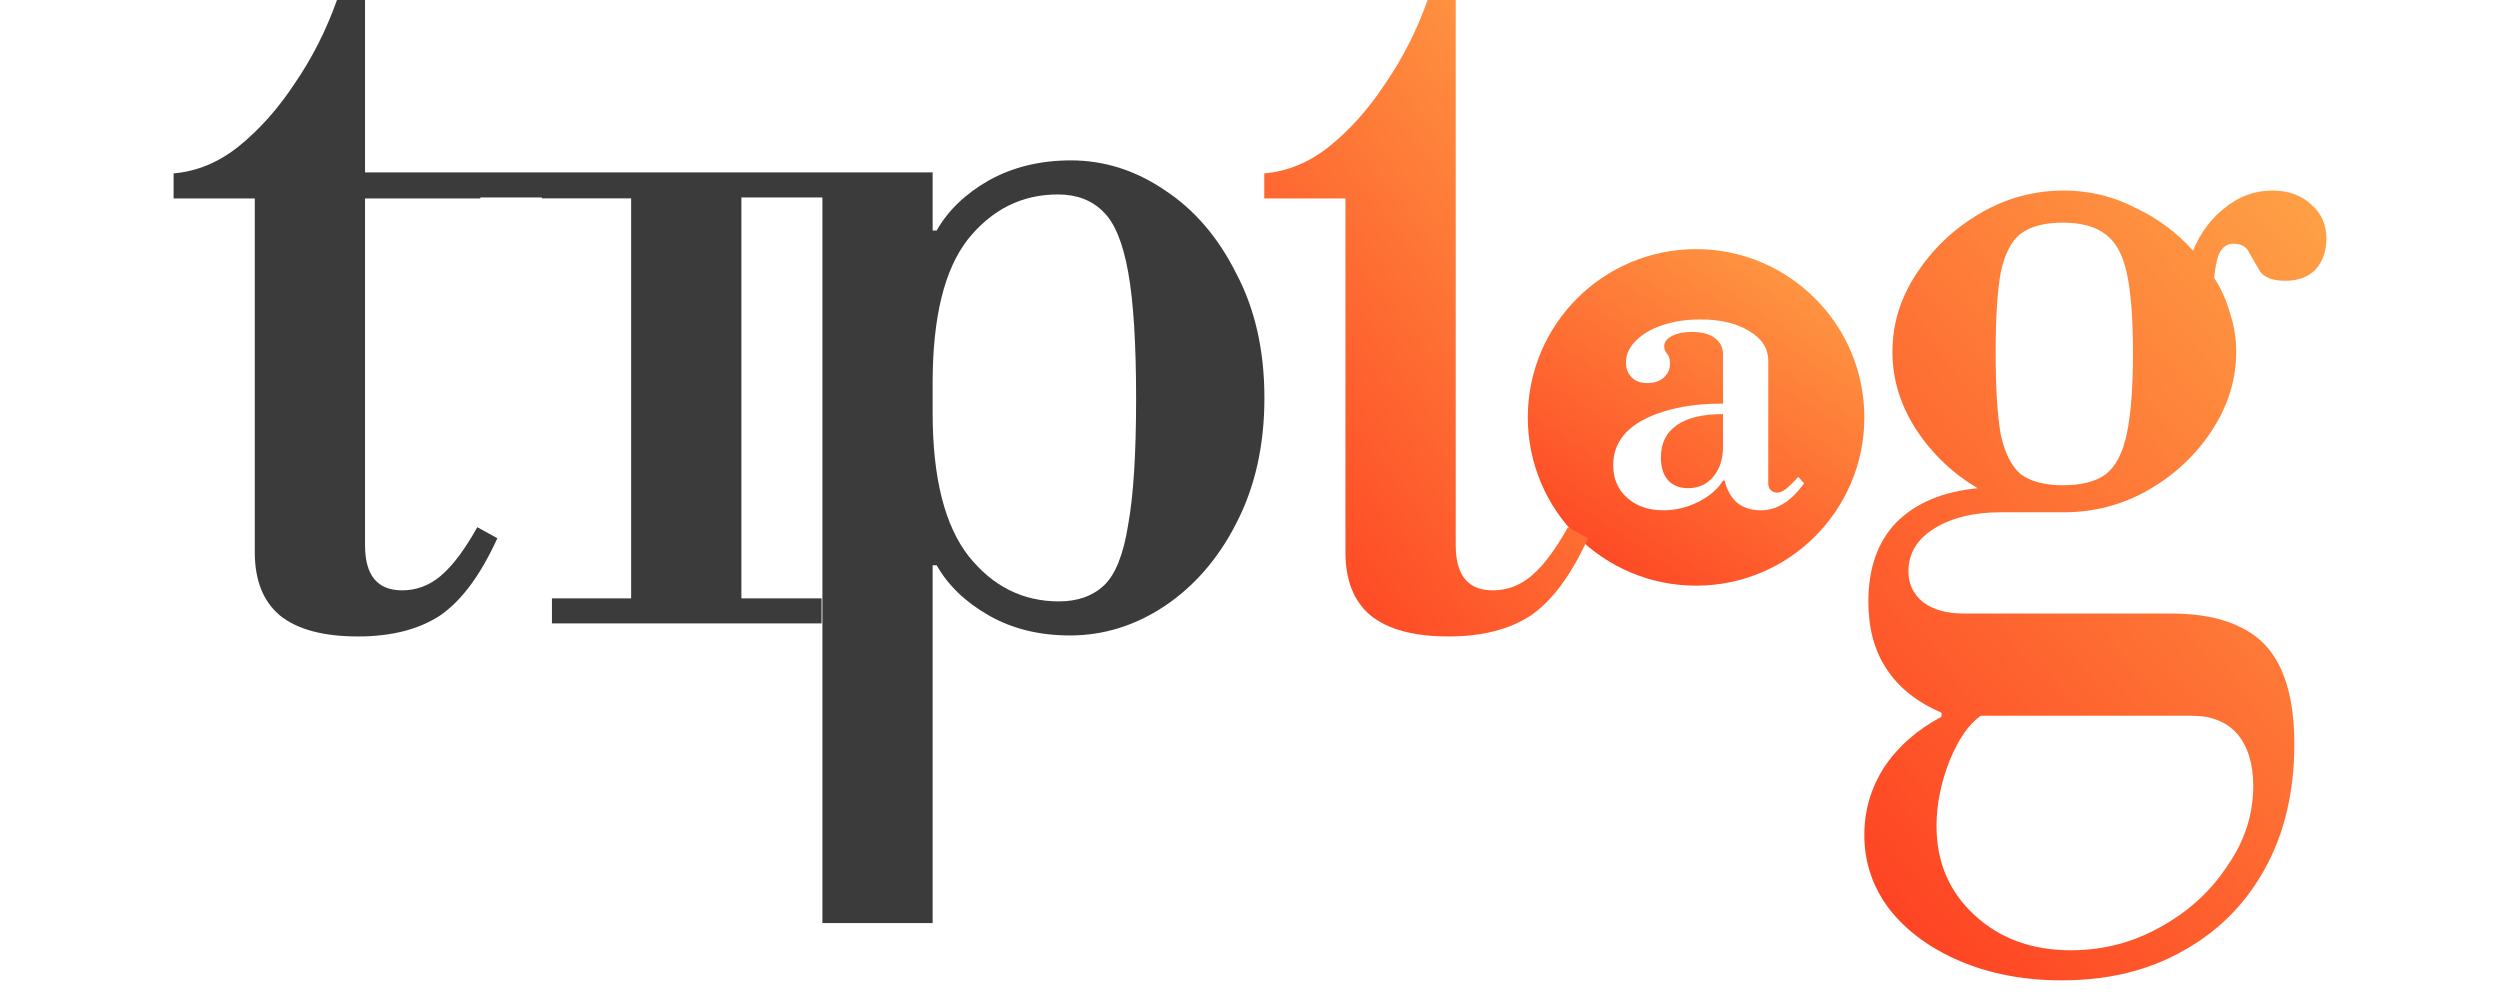
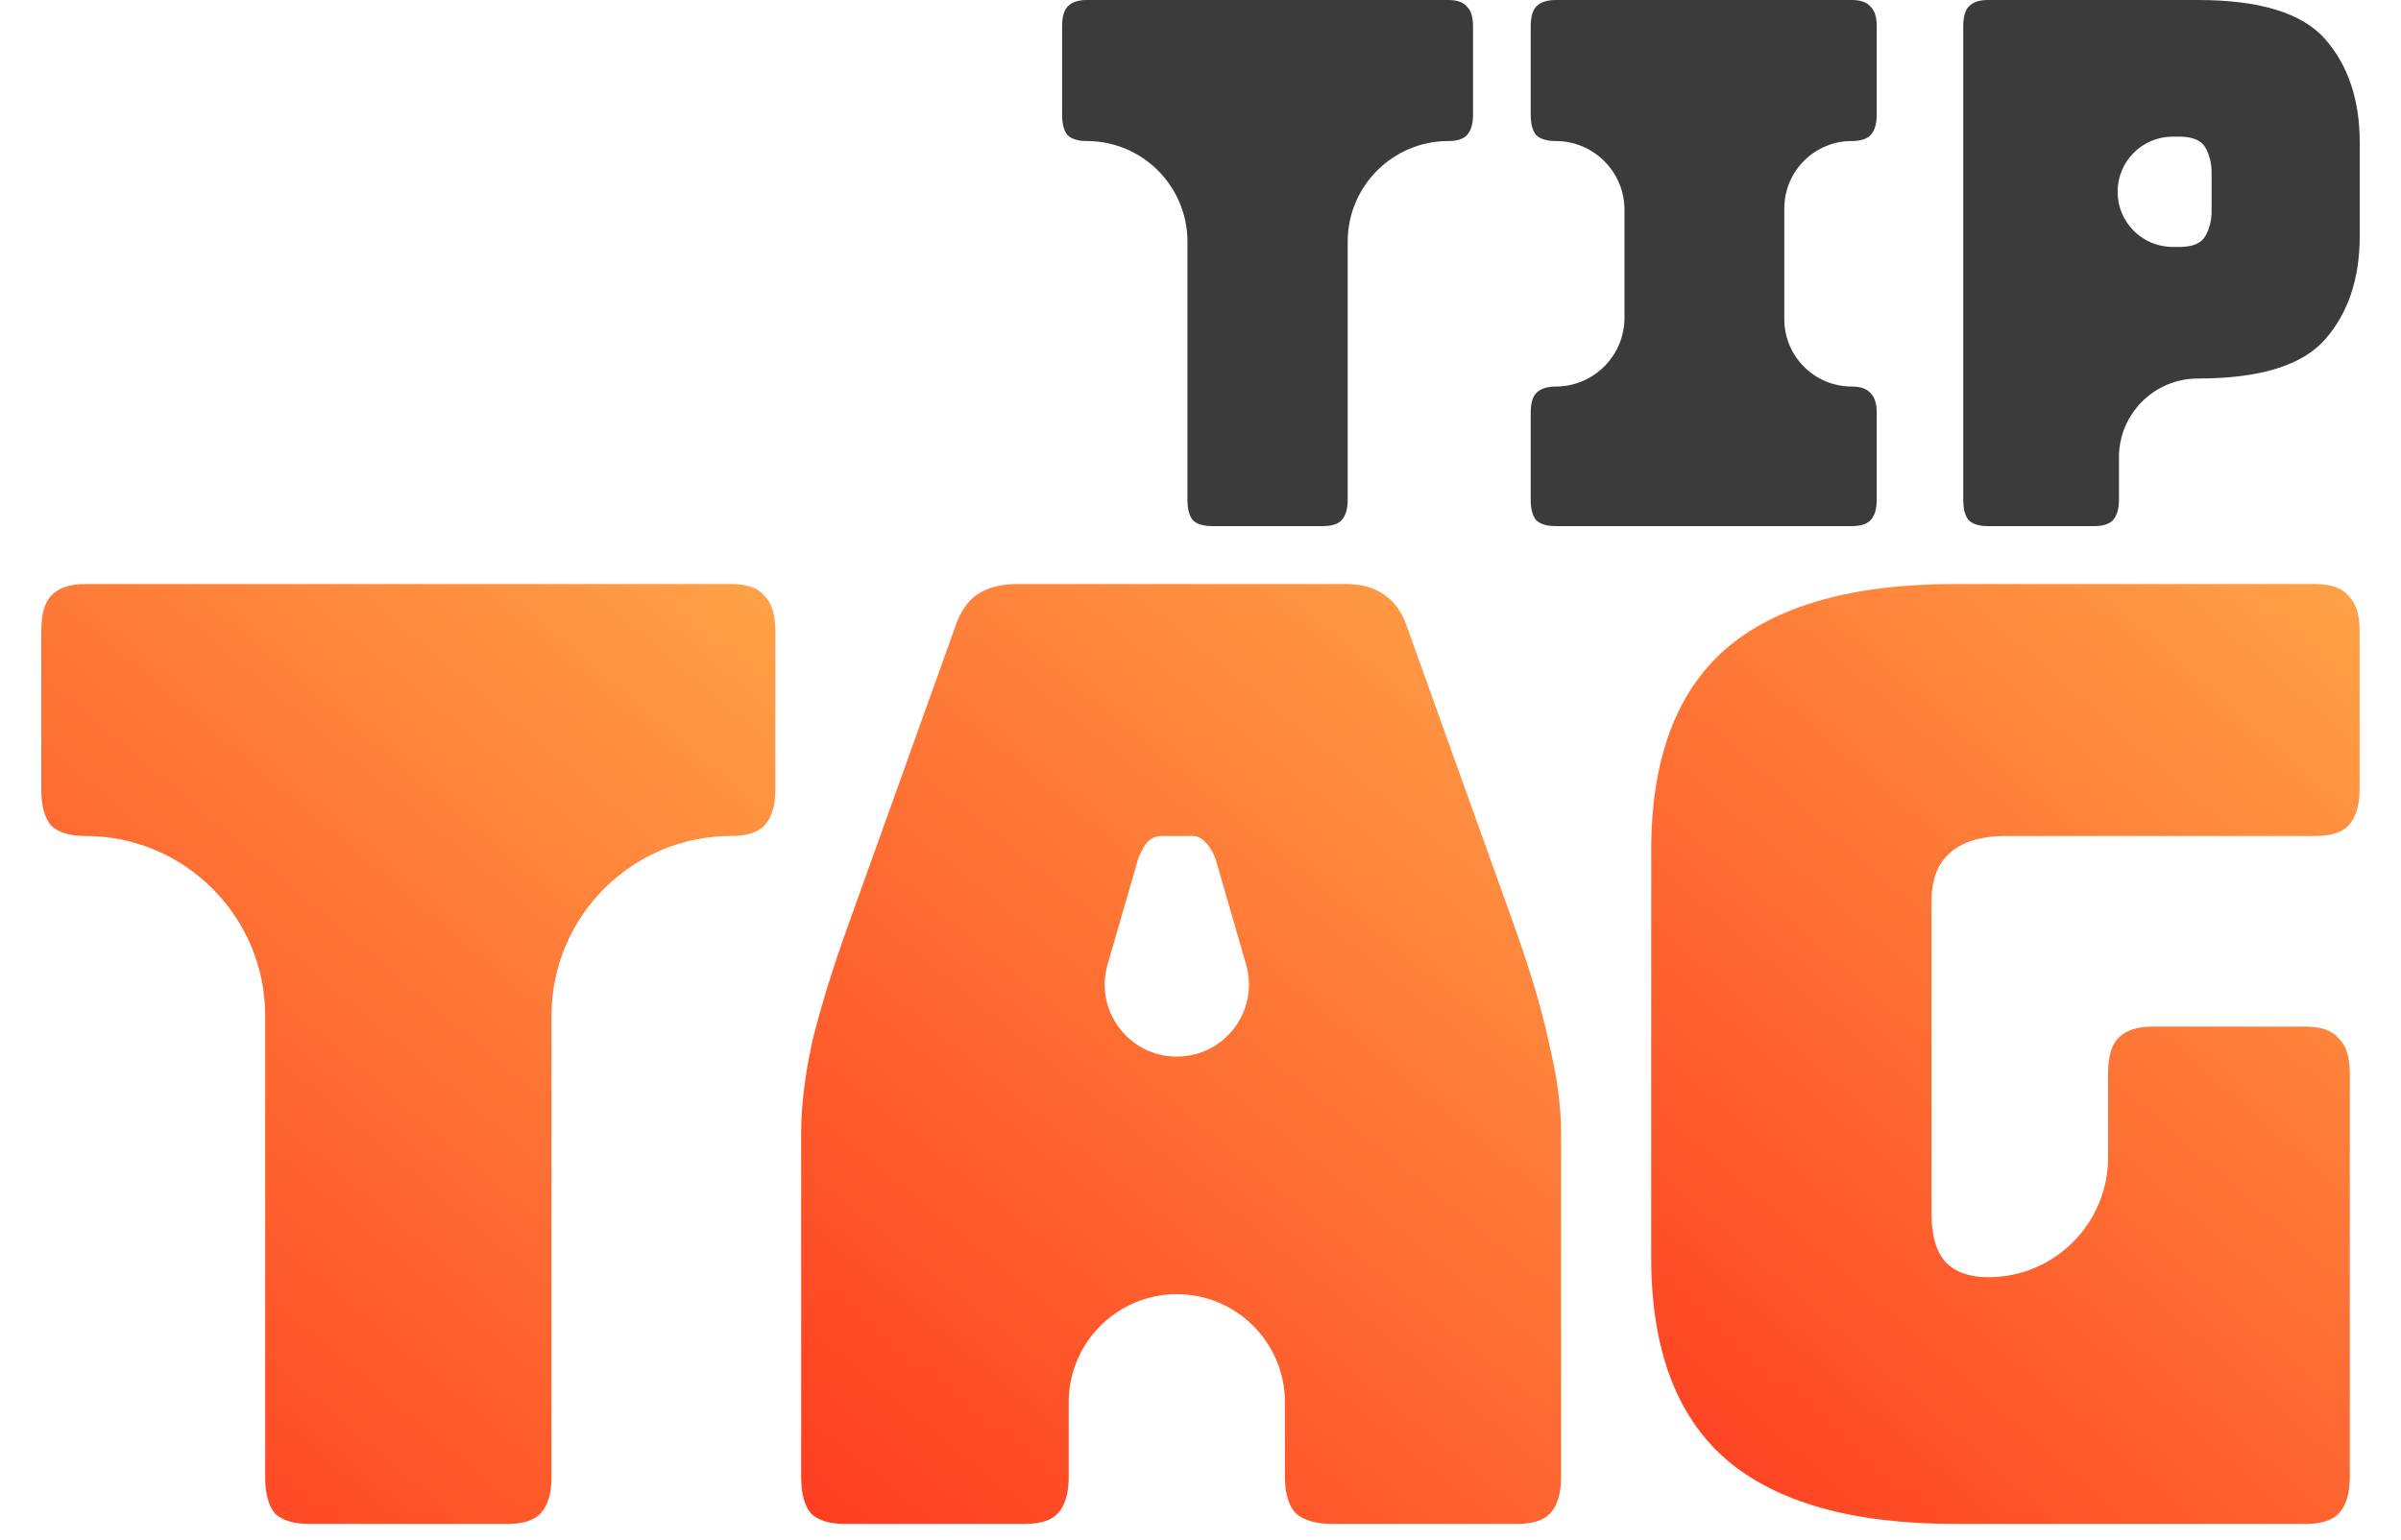
- <svg xmlns="http://www.w3.org/2000/svg" width="72" height="29" viewBox="0 0 72 29" fill="none">
-   <path d="M30.815 18.301C29.93 18.301 29.15 18.108 28.477 17.724C27.803 17.339 27.303 16.858 26.976 16.28H26.283L26.86 11.893C26.86 13.759 27.207 15.135 27.899 16.02C28.592 16.887 29.458 17.32 30.497 17.32C31.036 17.32 31.469 17.166 31.796 16.858C32.123 16.55 32.354 15.972 32.489 15.126C32.643 14.279 32.72 13.067 32.72 11.489C32.72 9.891 32.643 8.669 32.489 7.823C32.335 6.976 32.094 6.399 31.767 6.091C31.44 5.764 31.007 5.6 30.468 5.6C29.429 5.6 28.563 6.033 27.87 6.899C27.197 7.765 26.86 9.141 26.86 11.027L26.283 6.639H26.976C27.303 6.062 27.803 5.581 28.477 5.196C29.169 4.811 29.959 4.619 30.844 4.619C31.806 4.619 32.71 4.907 33.557 5.485C34.404 6.043 35.087 6.841 35.606 7.88C36.145 8.9 36.415 10.094 36.415 11.46C36.415 12.826 36.145 14.029 35.606 15.068C35.087 16.088 34.394 16.887 33.528 17.464C32.681 18.022 31.777 18.301 30.815 18.301ZM23.685 26.585V5.427H26.86V26.585H23.685ZM6.225 5.687V4.965H26.86V5.687H6.225Z" fill="#3B3B3B" />
-   <path d="M18.177 17.521V5.687H21.352V17.521H18.177ZM15.896 17.954V17.233H23.661V17.954H15.896ZM15.607 5.713V4.991H21.352V5.713H15.607Z" fill="#3B3B3B" />
-   <path d="M10.311 18.33C9.311 18.33 8.56 18.128 8.06 17.724C7.579 17.319 7.338 16.713 7.338 15.905V5.715H5V4.994C5.674 4.936 6.299 4.676 6.876 4.214C7.473 3.733 8.012 3.127 8.493 2.396C8.993 1.665 9.397 0.866 9.705 0H10.513V4.994H13.833V5.715H10.513V15.703C10.513 16.569 10.869 17.002 11.581 17.002C11.986 17.002 12.351 16.867 12.678 16.598C13.025 16.309 13.381 15.838 13.746 15.183L14.324 15.501C13.842 16.559 13.294 17.3 12.678 17.724C12.062 18.128 11.273 18.33 10.311 18.33Z" fill="#3B3B3B" />
-   <path d="M59.38 28.234C58.302 28.234 57.33 28.052 56.465 27.686C55.599 27.32 54.915 26.82 54.415 26.185C53.934 25.55 53.693 24.838 53.693 24.049C53.693 23.337 53.886 22.683 54.271 22.086C54.675 21.489 55.223 21.008 55.916 20.643V20.527C55.204 20.219 54.675 19.796 54.328 19.257C53.982 18.738 53.809 18.093 53.809 17.323C53.809 16.361 54.078 15.601 54.617 15.043C55.175 14.485 55.955 14.158 56.955 14.061C56.243 13.638 55.656 13.08 55.194 12.387C54.733 11.675 54.502 10.925 54.502 10.136C54.502 9.327 54.733 8.577 55.194 7.884C55.656 7.172 56.262 6.595 57.013 6.152C57.763 5.71 58.572 5.488 59.438 5.488C60.169 5.488 60.852 5.652 61.487 5.979C62.141 6.287 62.699 6.701 63.161 7.22C63.373 6.701 63.681 6.287 64.085 5.979C64.489 5.652 64.941 5.488 65.442 5.488C65.903 5.488 66.279 5.623 66.567 5.892C66.856 6.143 67 6.47 67 6.874C67 7.239 66.894 7.538 66.683 7.769C66.471 7.98 66.183 8.086 65.817 8.086C65.471 8.086 65.23 8 65.095 7.826C64.98 7.634 64.874 7.451 64.778 7.278C64.701 7.105 64.547 7.018 64.316 7.018C64.162 7.018 64.037 7.095 63.941 7.249C63.864 7.384 63.806 7.634 63.767 8C63.979 8.327 64.133 8.673 64.229 9.039C64.345 9.385 64.403 9.751 64.403 10.136C64.403 10.925 64.172 11.675 63.71 12.387C63.248 13.099 62.632 13.677 61.862 14.119C61.112 14.542 60.304 14.754 59.438 14.754H57.619C56.849 14.754 56.214 14.908 55.714 15.216C55.214 15.524 54.963 15.938 54.963 16.457C54.963 16.823 55.108 17.121 55.396 17.352C55.685 17.564 56.07 17.669 56.551 17.669H62.526C63.354 17.669 64.027 17.804 64.547 18.074C65.066 18.324 65.451 18.728 65.701 19.286C65.952 19.844 66.077 20.556 66.077 21.422C66.077 22.788 65.798 23.982 65.24 25.001C64.681 26.021 63.902 26.81 62.901 27.368C61.901 27.946 60.727 28.234 59.38 28.234ZM59.64 27.368C60.563 27.368 61.42 27.147 62.209 26.704C63.017 26.262 63.662 25.675 64.143 24.944C64.643 24.232 64.893 23.462 64.893 22.634C64.893 21.999 64.739 21.499 64.431 21.133C64.123 20.787 63.691 20.614 63.132 20.614H57.042C56.695 20.864 56.397 21.297 56.147 21.913C55.897 22.548 55.772 23.173 55.772 23.789C55.772 24.828 56.137 25.685 56.869 26.358C57.6 27.032 58.523 27.368 59.64 27.368ZM59.409 13.975C59.948 13.975 60.361 13.869 60.65 13.657C60.939 13.426 61.141 13.032 61.256 12.474C61.372 11.916 61.429 11.146 61.429 10.165C61.429 9.183 61.372 8.423 61.256 7.884C61.141 7.345 60.939 6.97 60.65 6.758C60.361 6.527 59.948 6.412 59.409 6.412C58.889 6.412 58.485 6.518 58.196 6.729C57.927 6.941 57.734 7.316 57.619 7.855C57.523 8.394 57.475 9.164 57.475 10.165C57.475 11.165 57.523 11.944 57.619 12.503C57.734 13.041 57.927 13.426 58.196 13.657C58.485 13.869 58.889 13.975 59.409 13.975Z" fill="url(#paint0_linear_433_1953)" />
-   <path fill-rule="evenodd" clip-rule="evenodd" d="M48.847 16.867C51.523 16.867 53.693 14.698 53.693 12.021C53.693 9.345 51.523 7.175 48.847 7.175C46.171 7.175 44.001 9.345 44.001 12.021C44.001 14.698 46.171 16.867 48.847 16.867ZM46.863 14.338C47.132 14.577 47.479 14.697 47.906 14.697C48.253 14.697 48.589 14.616 48.913 14.454C49.236 14.291 49.473 14.086 49.623 13.839H49.671C49.734 14.11 49.852 14.322 50.026 14.477C50.208 14.624 50.437 14.697 50.713 14.697C51.171 14.697 51.586 14.438 51.957 13.92L51.791 13.735C51.649 13.889 51.531 14.005 51.436 14.083C51.341 14.152 51.258 14.187 51.187 14.187C51.116 14.187 51.053 14.164 50.998 14.117C50.95 14.063 50.926 13.998 50.926 13.92V10.395C50.926 10.039 50.745 9.753 50.382 9.537C50.018 9.312 49.548 9.2 48.972 9.2C48.569 9.2 48.206 9.254 47.882 9.363C47.558 9.471 47.301 9.622 47.112 9.815C46.922 10.001 46.828 10.209 46.828 10.441C46.828 10.611 46.883 10.754 46.993 10.87C47.104 10.979 47.254 11.033 47.444 11.033C47.633 11.033 47.787 10.982 47.906 10.882C48.032 10.774 48.095 10.638 48.095 10.476C48.095 10.345 48.068 10.248 48.012 10.186C47.957 10.124 47.929 10.055 47.929 9.977C47.929 9.854 48.004 9.753 48.154 9.676C48.304 9.599 48.498 9.56 48.735 9.56C49.011 9.56 49.228 9.618 49.386 9.734C49.544 9.85 49.623 10.008 49.623 10.209V11.624C48.976 11.624 48.415 11.697 47.941 11.844C47.467 11.984 47.1 12.185 46.839 12.447C46.587 12.71 46.46 13.027 46.46 13.398C46.46 13.785 46.594 14.098 46.863 14.338ZM49.339 13.735C49.157 13.951 48.916 14.059 48.616 14.059C48.371 14.059 48.178 13.982 48.036 13.828C47.902 13.673 47.834 13.456 47.834 13.178C47.834 12.768 47.984 12.459 48.285 12.25C48.585 12.034 49.031 11.926 49.623 11.926V12.865C49.623 13.221 49.529 13.511 49.339 13.735Z" fill="url(#paint1_linear_433_1953)" />
-   <path d="M41.722 18.33C40.722 18.33 39.971 18.128 39.471 17.724C38.99 17.319 38.749 16.713 38.749 15.905V5.715H36.411V4.994C37.085 4.936 37.71 4.676 38.287 4.214C38.884 3.733 39.423 3.127 39.904 2.396C40.404 1.665 40.808 0.866 41.116 0H41.925V4.994V5.715V15.703C41.925 16.569 42.281 17.002 42.992 17.002C43.397 17.002 43.762 16.867 44.089 16.598C44.436 16.309 44.792 15.838 45.157 15.183L45.735 15.501C45.254 16.559 44.705 17.3 44.089 17.724C43.474 18.128 42.685 18.33 41.722 18.33Z" fill="url(#paint2_linear_433_1953)" />
+ <svg xmlns="http://www.w3.org/2000/svg" width="53" height="34" viewBox="0 0 53 34" fill="none">
+   <path d="M46.229 11.617H43.882C43.69 11.617 43.549 11.574 43.458 11.488C43.377 11.391 43.337 11.24 43.337 11.036V0.581C43.337 0.376 43.377 0.231 43.458 0.145C43.549 0.048 43.69 0 43.882 0H48.516C49.889 0 50.827 0.29 51.332 0.871C51.837 1.452 52.089 2.21 52.089 3.146V5.211C52.089 6.147 51.837 6.905 51.332 7.486C50.827 8.067 49.889 8.358 48.516 8.358C47.554 8.358 46.774 9.137 46.774 10.099V11.036C46.774 11.24 46.729 11.391 46.638 11.488C46.557 11.574 46.421 11.617 46.229 11.617ZM47.962 3.017C47.289 3.017 46.744 3.562 46.744 4.235C46.744 4.908 47.289 5.453 47.962 5.453H48.107C48.4 5.453 48.591 5.373 48.682 5.211C48.773 5.05 48.819 4.867 48.819 4.663V3.808C48.819 3.603 48.773 3.42 48.682 3.259C48.591 3.098 48.4 3.017 48.107 3.017H47.962Z" fill="#3B3B3B" />
+   <path d="M34.341 11.617C34.147 11.617 34.003 11.574 33.911 11.488C33.83 11.391 33.789 11.24 33.789 11.036V9.116C33.789 8.911 33.83 8.766 33.911 8.68C34.003 8.583 34.147 8.535 34.341 8.535C35.179 8.535 35.859 7.855 35.859 7.017V4.632C35.859 3.794 35.179 3.114 34.341 3.114C34.147 3.114 34.003 3.071 33.911 2.985C33.83 2.888 33.789 2.737 33.789 2.533V0.581C33.789 0.376 33.83 0.231 33.911 0.145C34.003 0.048 34.147 0 34.341 0H40.875C41.069 0 41.207 0.048 41.289 0.145C41.381 0.231 41.427 0.376 41.427 0.581V2.533C41.427 2.737 41.381 2.888 41.289 2.985C41.207 3.071 41.069 3.114 40.875 3.114C40.053 3.114 39.387 3.78 39.387 4.602V7.047C39.387 7.869 40.053 8.535 40.875 8.535C41.069 8.535 41.207 8.583 41.289 8.68C41.381 8.766 41.427 8.911 41.427 9.116V11.036C41.427 11.24 41.381 11.391 41.289 11.488C41.207 11.574 41.069 11.617 40.875 11.617H34.341Z" fill="#3B3B3B" />
+   <path d="M29.205 11.617H26.756C26.564 11.617 26.423 11.574 26.332 11.488C26.252 11.391 26.212 11.24 26.212 11.036V5.336C26.212 4.109 25.217 3.114 23.989 3.114C23.798 3.114 23.657 3.071 23.566 2.985C23.485 2.888 23.445 2.737 23.445 2.533V0.581C23.445 0.376 23.485 0.231 23.566 0.145C23.657 0.048 23.798 0 23.989 0H31.971C32.163 0 32.299 0.048 32.38 0.145C32.47 0.231 32.516 0.376 32.516 0.581V2.533C32.516 2.737 32.47 2.888 32.38 2.985C32.299 3.071 32.163 3.114 31.971 3.114C30.744 3.114 29.749 4.109 29.749 5.336V11.036C29.749 11.24 29.704 11.391 29.613 11.488C29.532 11.574 29.396 11.617 29.205 11.617Z" fill="#3B3B3B" />
+   <path d="M50.889 33.65H43.154C40.883 33.65 39.193 33.17 38.084 32.209C36.994 31.248 36.449 29.768 36.449 27.77V18.776C36.449 16.778 36.994 15.298 38.084 14.337C39.193 13.377 40.883 12.896 43.154 12.896H51.104C51.45 12.896 51.695 12.982 51.84 13.155C52.004 13.309 52.086 13.569 52.086 13.934V17.422C52.086 17.787 52.004 18.056 51.84 18.229C51.695 18.383 51.45 18.459 51.104 18.459H44.299C43.736 18.459 43.318 18.584 43.045 18.834C42.773 19.065 42.636 19.42 42.636 19.901V26.79C42.636 27.27 42.736 27.626 42.936 27.856C43.154 28.087 43.472 28.202 43.89 28.202C45.35 28.202 46.534 27.018 46.534 25.558V23.706C46.534 23.34 46.607 23.081 46.752 22.927C46.916 22.754 47.17 22.668 47.516 22.668H50.889C51.234 22.668 51.479 22.754 51.625 22.927C51.788 23.081 51.87 23.34 51.87 23.706V32.613C51.87 32.978 51.788 33.247 51.625 33.42C51.479 33.573 51.234 33.65 50.889 33.65Z" fill="url(#paint0_linear_328_28293)" />
+   <path d="M25.128 18.949L24.449 21.297C24.154 22.315 24.918 23.331 25.977 23.331C27.037 23.331 27.8 22.315 27.506 21.297L26.827 18.949C26.755 18.776 26.674 18.651 26.584 18.575C26.512 18.498 26.422 18.459 26.314 18.459H25.64C25.532 18.459 25.434 18.498 25.344 18.575C25.272 18.651 25.2 18.776 25.128 18.949ZM23.591 32.613C23.591 32.978 23.51 33.247 23.348 33.42C23.204 33.573 22.962 33.65 22.62 33.65H18.656C18.314 33.65 18.062 33.573 17.901 33.42C17.757 33.247 17.685 32.978 17.685 32.613V25.003C17.685 24.426 17.766 23.763 17.927 23.014C18.107 22.264 18.377 21.39 18.737 20.391L21.083 13.847C21.191 13.521 21.352 13.28 21.568 13.127C21.802 12.973 22.099 12.896 22.458 12.896H29.712C30.054 12.896 30.333 12.973 30.548 13.127C30.782 13.28 30.953 13.521 31.061 13.847L33.407 20.391C33.767 21.39 34.027 22.264 34.189 23.014C34.369 23.763 34.459 24.426 34.459 25.003V32.613C34.459 32.978 34.378 33.247 34.216 33.42C34.072 33.573 33.83 33.65 33.488 33.65H29.416C29.056 33.65 28.787 33.573 28.607 33.42C28.445 33.247 28.364 32.978 28.364 32.613V30.964C28.364 29.646 27.296 28.577 25.977 28.577C24.659 28.577 23.591 29.646 23.591 30.964V32.613Z" fill="url(#paint1_linear_328_28293)" />
+   <path d="M11.201 33.65H6.826C6.484 33.65 6.232 33.573 6.07 33.42C5.926 33.247 5.854 32.978 5.854 32.613V22.43C5.854 20.237 4.076 18.459 1.883 18.459C1.541 18.459 1.289 18.383 1.127 18.229C0.983 18.056 0.911 17.787 0.911 17.422V13.934C0.911 13.569 0.983 13.309 1.127 13.155C1.289 12.982 1.541 12.896 1.883 12.896H16.144C16.486 12.896 16.729 12.982 16.873 13.155C17.035 13.309 17.116 13.569 17.116 13.934V17.422C17.116 17.787 17.035 18.056 16.873 18.229C16.729 18.383 16.486 18.459 16.144 18.459C13.951 18.459 12.174 20.237 12.174 22.43V32.613C12.174 32.978 12.093 33.247 11.931 33.42C11.787 33.573 11.543 33.65 11.201 33.65Z" fill="url(#paint2_linear_328_28293)" />
  <defs>
-     <linearGradient id="paint0_linear_433_1953" x1="67" y1="-0.089" x2="42.447" y2="21.665" gradientUnits="userSpaceOnUse">
+     <linearGradient id="paint0_linear_328_28293" x1="52.086" y1="7.807" x2="29.713" y2="33.334" gradientUnits="userSpaceOnUse">
      <stop stop-color="#FEB14C" />
      <stop offset="1" stop-color="#FE2C1A" />
    </linearGradient>
-     <linearGradient id="paint1_linear_433_1953" x1="53.693" y1="4.799" x2="44.001" y2="19.477" gradientUnits="userSpaceOnUse">
+     <linearGradient id="paint1_linear_328_28293" x1="34.459" y1="7.807" x2="12.345" y2="34.875" gradientUnits="userSpaceOnUse">
      <stop stop-color="#FEB14C" />
      <stop offset="1" stop-color="#FE2C1A" />
    </linearGradient>
-     <linearGradient id="paint2_linear_433_1953" x1="45.735" y1="-4.494" x2="26.463" y2="10.351" gradientUnits="userSpaceOnUse">
+     <linearGradient id="paint2_linear_328_28293" x1="17.116" y1="7.807" x2="-5.138" y2="34.123" gradientUnits="userSpaceOnUse">
      <stop stop-color="#FEB14C" />
      <stop offset="1" stop-color="#FE2C1A" />
    </linearGradient>
  </defs>
</svg>
